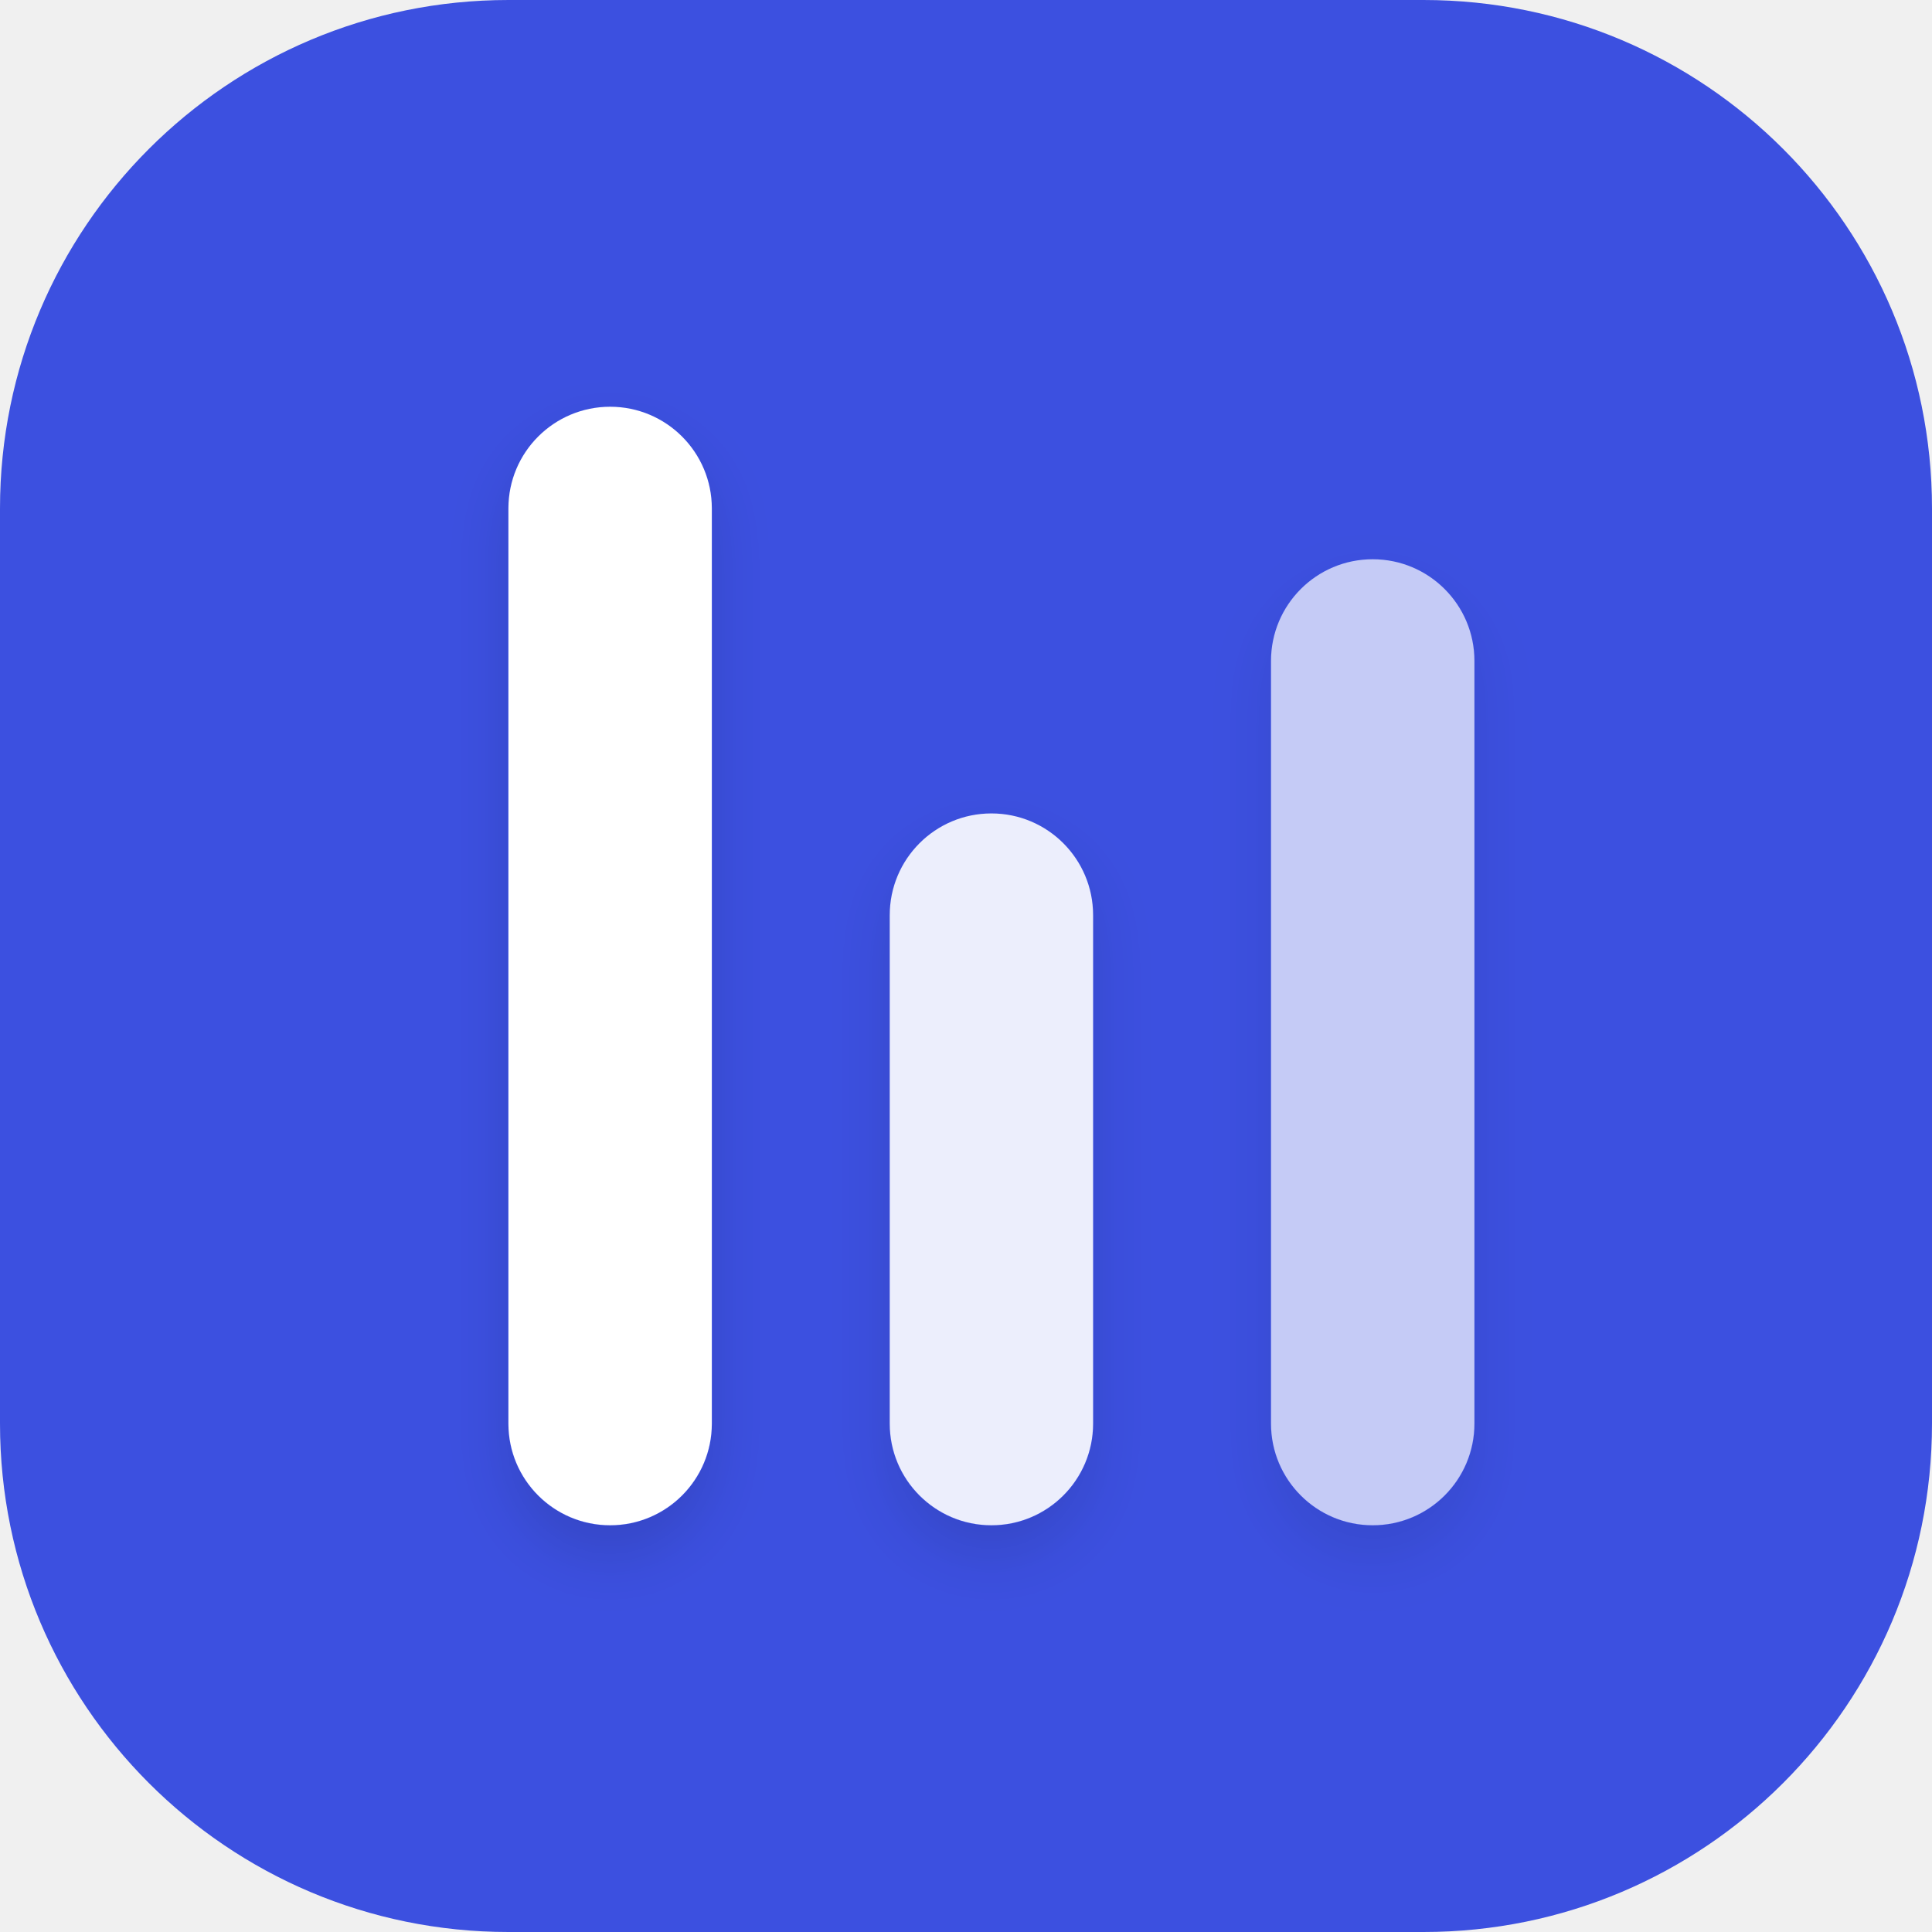
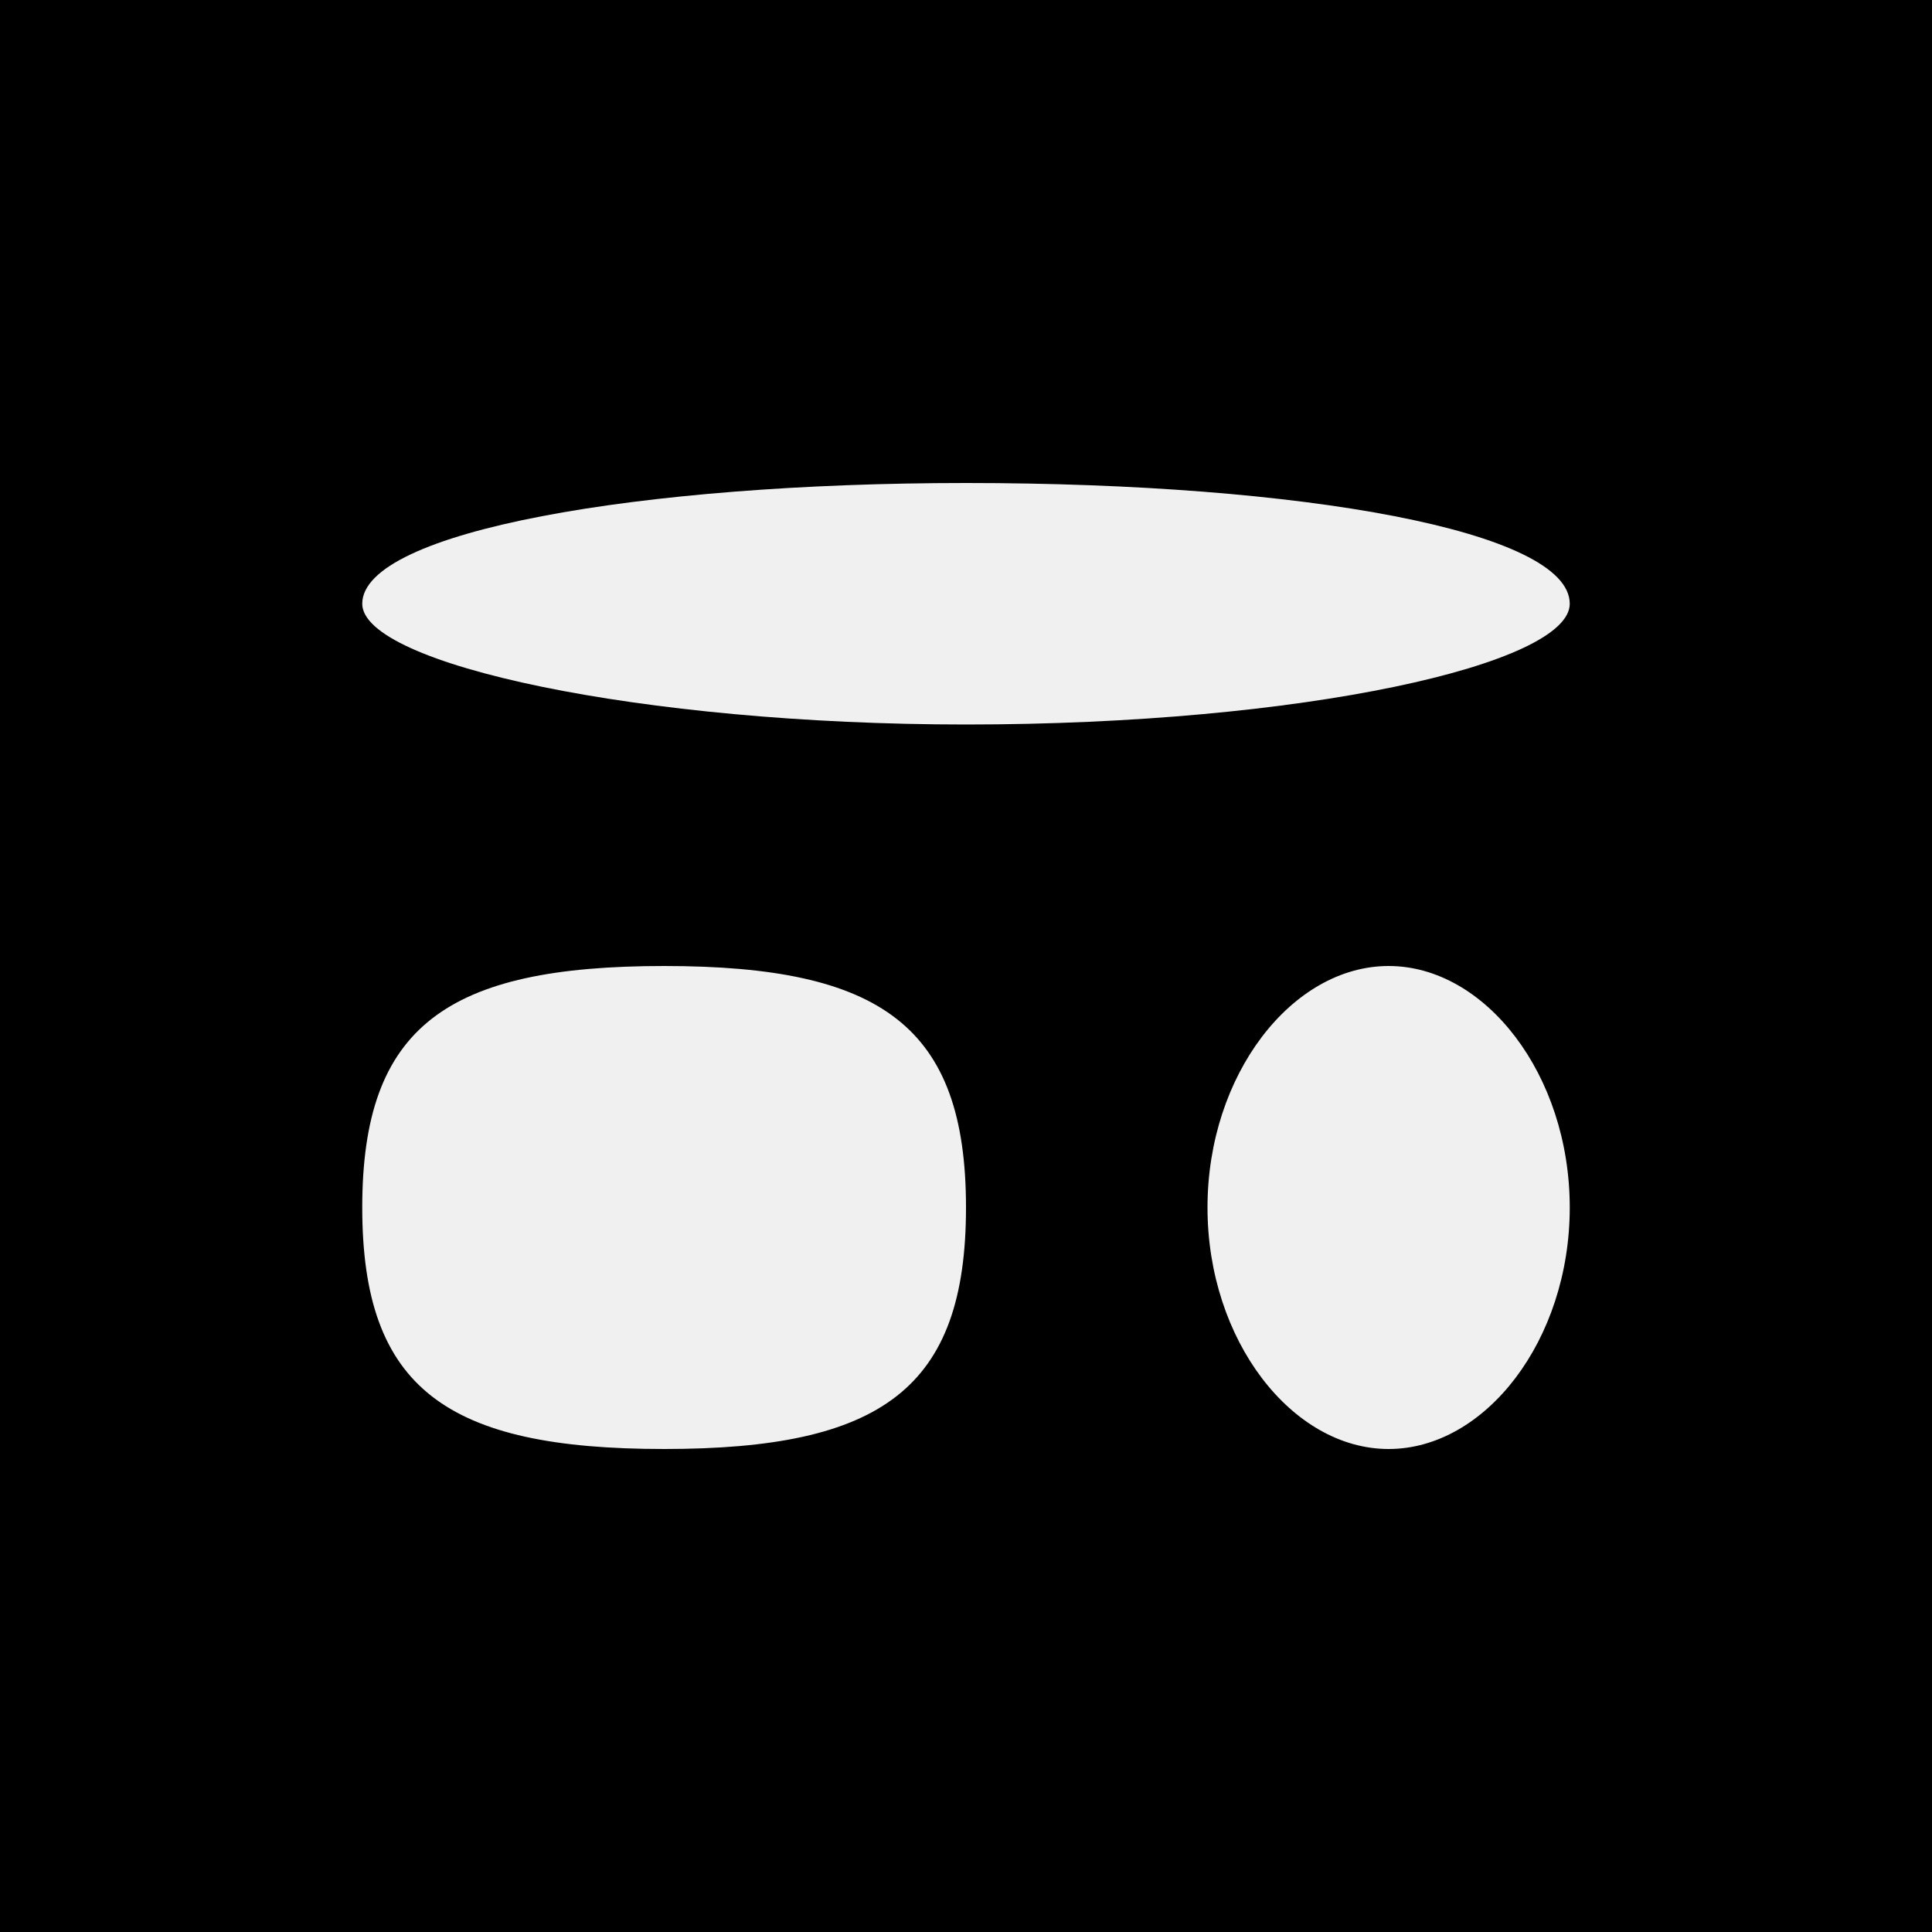
- <svg xmlns="http://www.w3.org/2000/svg" width="32" height="32" viewBox="0 0 32 32" fill="none">
-   <path d="M0 8.421C0 3.77 3.77 0 8.421 0H23.579C28.23 0 32 3.77 32 8.421V23.579C32 28.23 28.23 32 23.579 32H8.421C3.77 32 0 28.23 0 23.579V8.421Z" fill="#3C50E0" />
-   <g filter="url(#filter0_d_521_14078)">
-     <path d="M8.421 8.421C8.421 7.491 9.175 6.737 10.106 6.737V6.737C11.036 6.737 11.79 7.491 11.79 8.421V23.579C11.79 24.509 11.036 25.263 10.106 25.263V25.263C9.175 25.263 8.421 24.509 8.421 23.579V8.421Z" fill="white" />
+ <svg xmlns="http://www.w3.org/2000/svg" version="1.0" width="16pt" height="16pt" viewBox="0 0 16 16" preserveAspectRatio="xMidYMid meet">
+   <g transform="translate(0,16) scale(0.1,-0.1)" fill="#000000" stroke="none">
+     <path d="M0 80 l0 -80 80 0 80 0 0 80 0 80 -80 0 -80 0 0 -80z m130 30 c0 -5 -22 -10 -50 -10 -27 0 -50 5 -50 10 0 6 23 10 50 10 28 0 50 -4 50 -10z m-50 -50 c0 -15 -7 -20 -25 -20 -18 0 -25 5 -25 20 0 15 7 20 25 20 18 0 25 -5 25 -20z m50 0 c0 -11 -7 -20 -15 -20 -8 0 -15 9 -15 20 0 11 7 20 15 20 8 0 15 -9 15 -20z" />
  </g>
-   <g opacity="0.9" filter="url(#filter1_d_521_14078)">
-     <path d="M14.737 15.158C14.737 14.227 15.491 13.473 16.421 13.473V13.473C17.351 13.473 18.105 14.227 18.105 15.158V23.579C18.105 24.509 17.351 25.263 16.421 25.263V25.263C15.491 25.263 14.737 24.509 14.737 23.579V15.158Z" fill="white" />
-   </g>
-   <g opacity="0.7" filter="url(#filter2_d_521_14078)">
-     <path d="M21.052 10.947C21.052 10.017 21.806 9.263 22.736 9.263V9.263C23.667 9.263 24.421 10.017 24.421 10.947V23.578C24.421 24.509 23.667 25.263 22.736 25.263V25.263C21.806 25.263 21.052 24.509 21.052 23.578V10.947Z" fill="white" />
-   </g>
-   <defs>
-     <filter id="filter0_d_521_14078" x="7.421" y="6.237" width="5.369" height="20.526" filterUnits="userSpaceOnUse" color-interpolation-filters="sRGB">
-       <feFlood flood-opacity="0" result="BackgroundImageFix" />
-       <feColorMatrix in="SourceAlpha" type="matrix" values="0 0 0 0 0 0 0 0 0 0 0 0 0 0 0 0 0 0 127 0" result="hardAlpha" />
-       <feOffset dy="0.5" />
-       <feGaussianBlur stdDeviation="0.5" />
-       <feComposite in2="hardAlpha" operator="out" />
-       <feColorMatrix type="matrix" values="0 0 0 0 0 0 0 0 0 0 0 0 0 0 0 0 0 0 0.12 0" />
-       <feBlend mode="normal" in2="BackgroundImageFix" result="effect1_dropShadow_521_14078" />
-       <feBlend mode="normal" in="SourceGraphic" in2="effect1_dropShadow_521_14078" result="shape" />
-     </filter>
-     <filter id="filter1_d_521_14078" x="13.737" y="12.973" width="5.369" height="13.79" filterUnits="userSpaceOnUse" color-interpolation-filters="sRGB">
-       <feFlood flood-opacity="0" result="BackgroundImageFix" />
-       <feColorMatrix in="SourceAlpha" type="matrix" values="0 0 0 0 0 0 0 0 0 0 0 0 0 0 0 0 0 0 127 0" result="hardAlpha" />
-       <feOffset dy="0.5" />
-       <feGaussianBlur stdDeviation="0.5" />
-       <feComposite in2="hardAlpha" operator="out" />
-       <feColorMatrix type="matrix" values="0 0 0 0 0 0 0 0 0 0 0 0 0 0 0 0 0 0 0.12 0" />
-       <feBlend mode="normal" in2="BackgroundImageFix" result="effect1_dropShadow_521_14078" />
-       <feBlend mode="normal" in="SourceGraphic" in2="effect1_dropShadow_521_14078" result="shape" />
-     </filter>
-     <filter id="filter2_d_521_14078" x="20.052" y="8.763" width="5.369" height="18" filterUnits="userSpaceOnUse" color-interpolation-filters="sRGB">
-       <feFlood flood-opacity="0" result="BackgroundImageFix" />
-       <feColorMatrix in="SourceAlpha" type="matrix" values="0 0 0 0 0 0 0 0 0 0 0 0 0 0 0 0 0 0 127 0" result="hardAlpha" />
-       <feOffset dy="0.5" />
-       <feGaussianBlur stdDeviation="0.5" />
-       <feComposite in2="hardAlpha" operator="out" />
-       <feColorMatrix type="matrix" values="0 0 0 0 0 0 0 0 0 0 0 0 0 0 0 0 0 0 0.12 0" />
-       <feBlend mode="normal" in2="BackgroundImageFix" result="effect1_dropShadow_521_14078" />
-       <feBlend mode="normal" in="SourceGraphic" in2="effect1_dropShadow_521_14078" result="shape" />
-     </filter>
-   </defs>
</svg>
